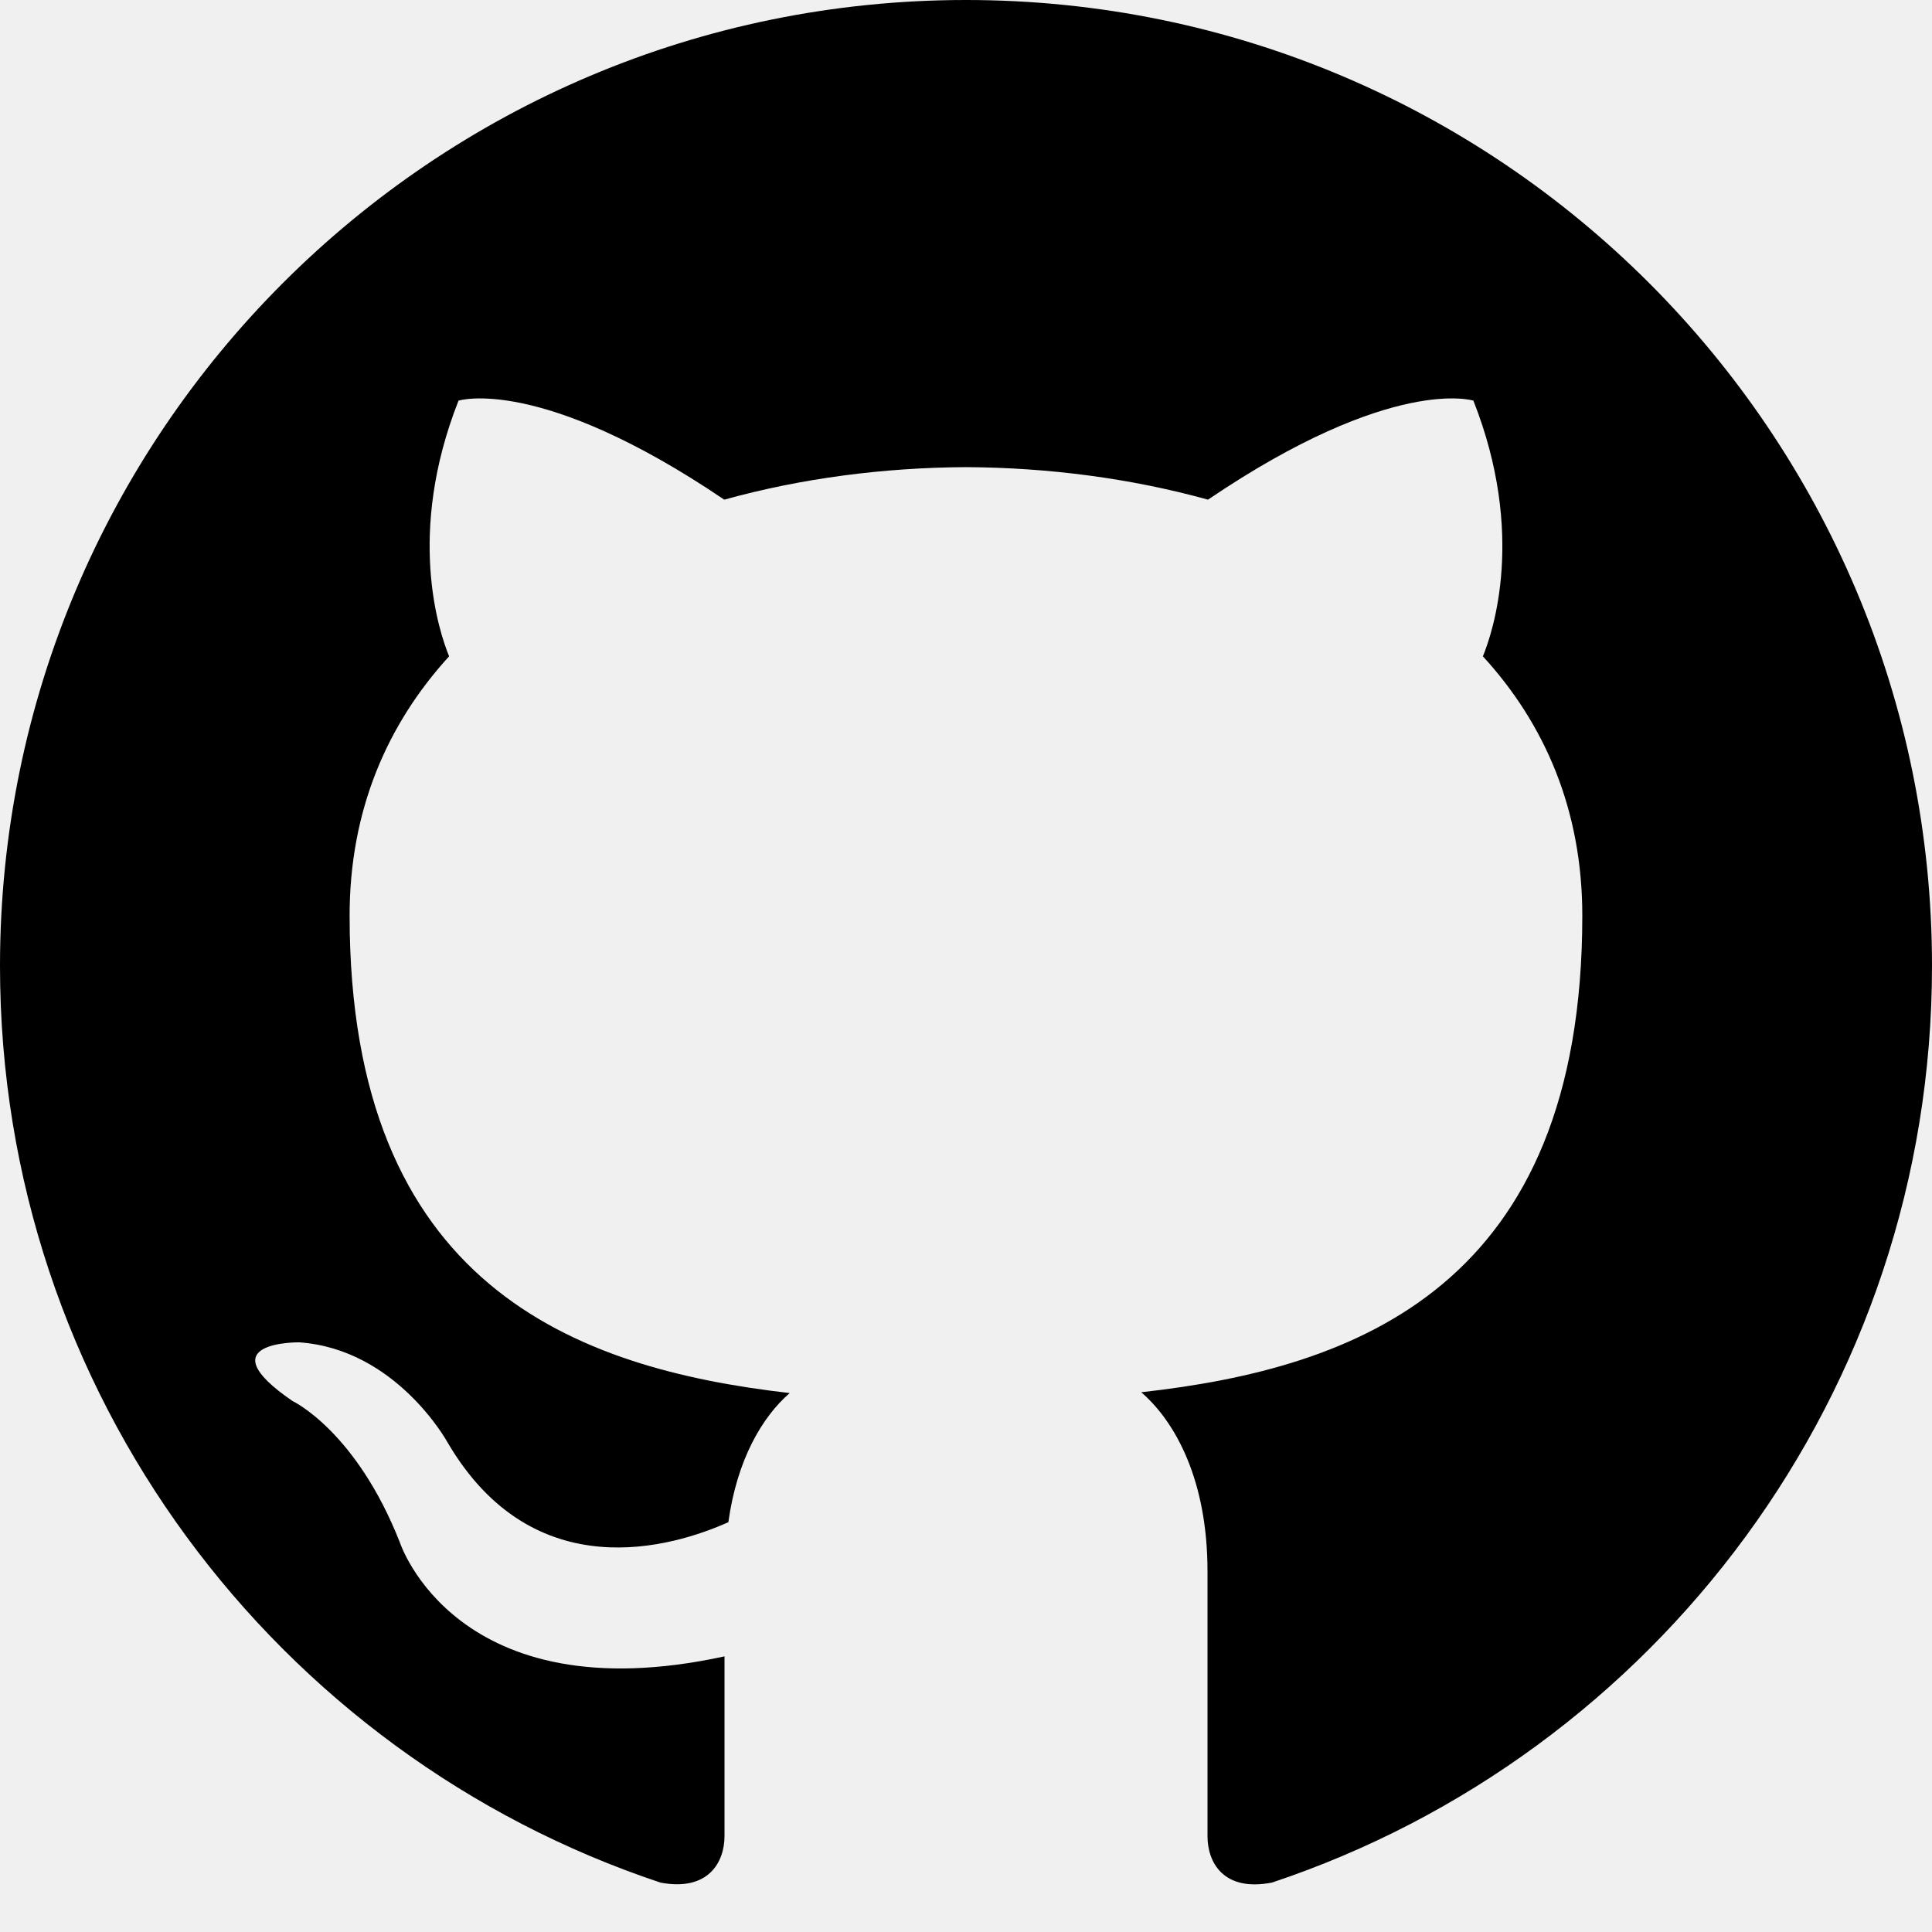
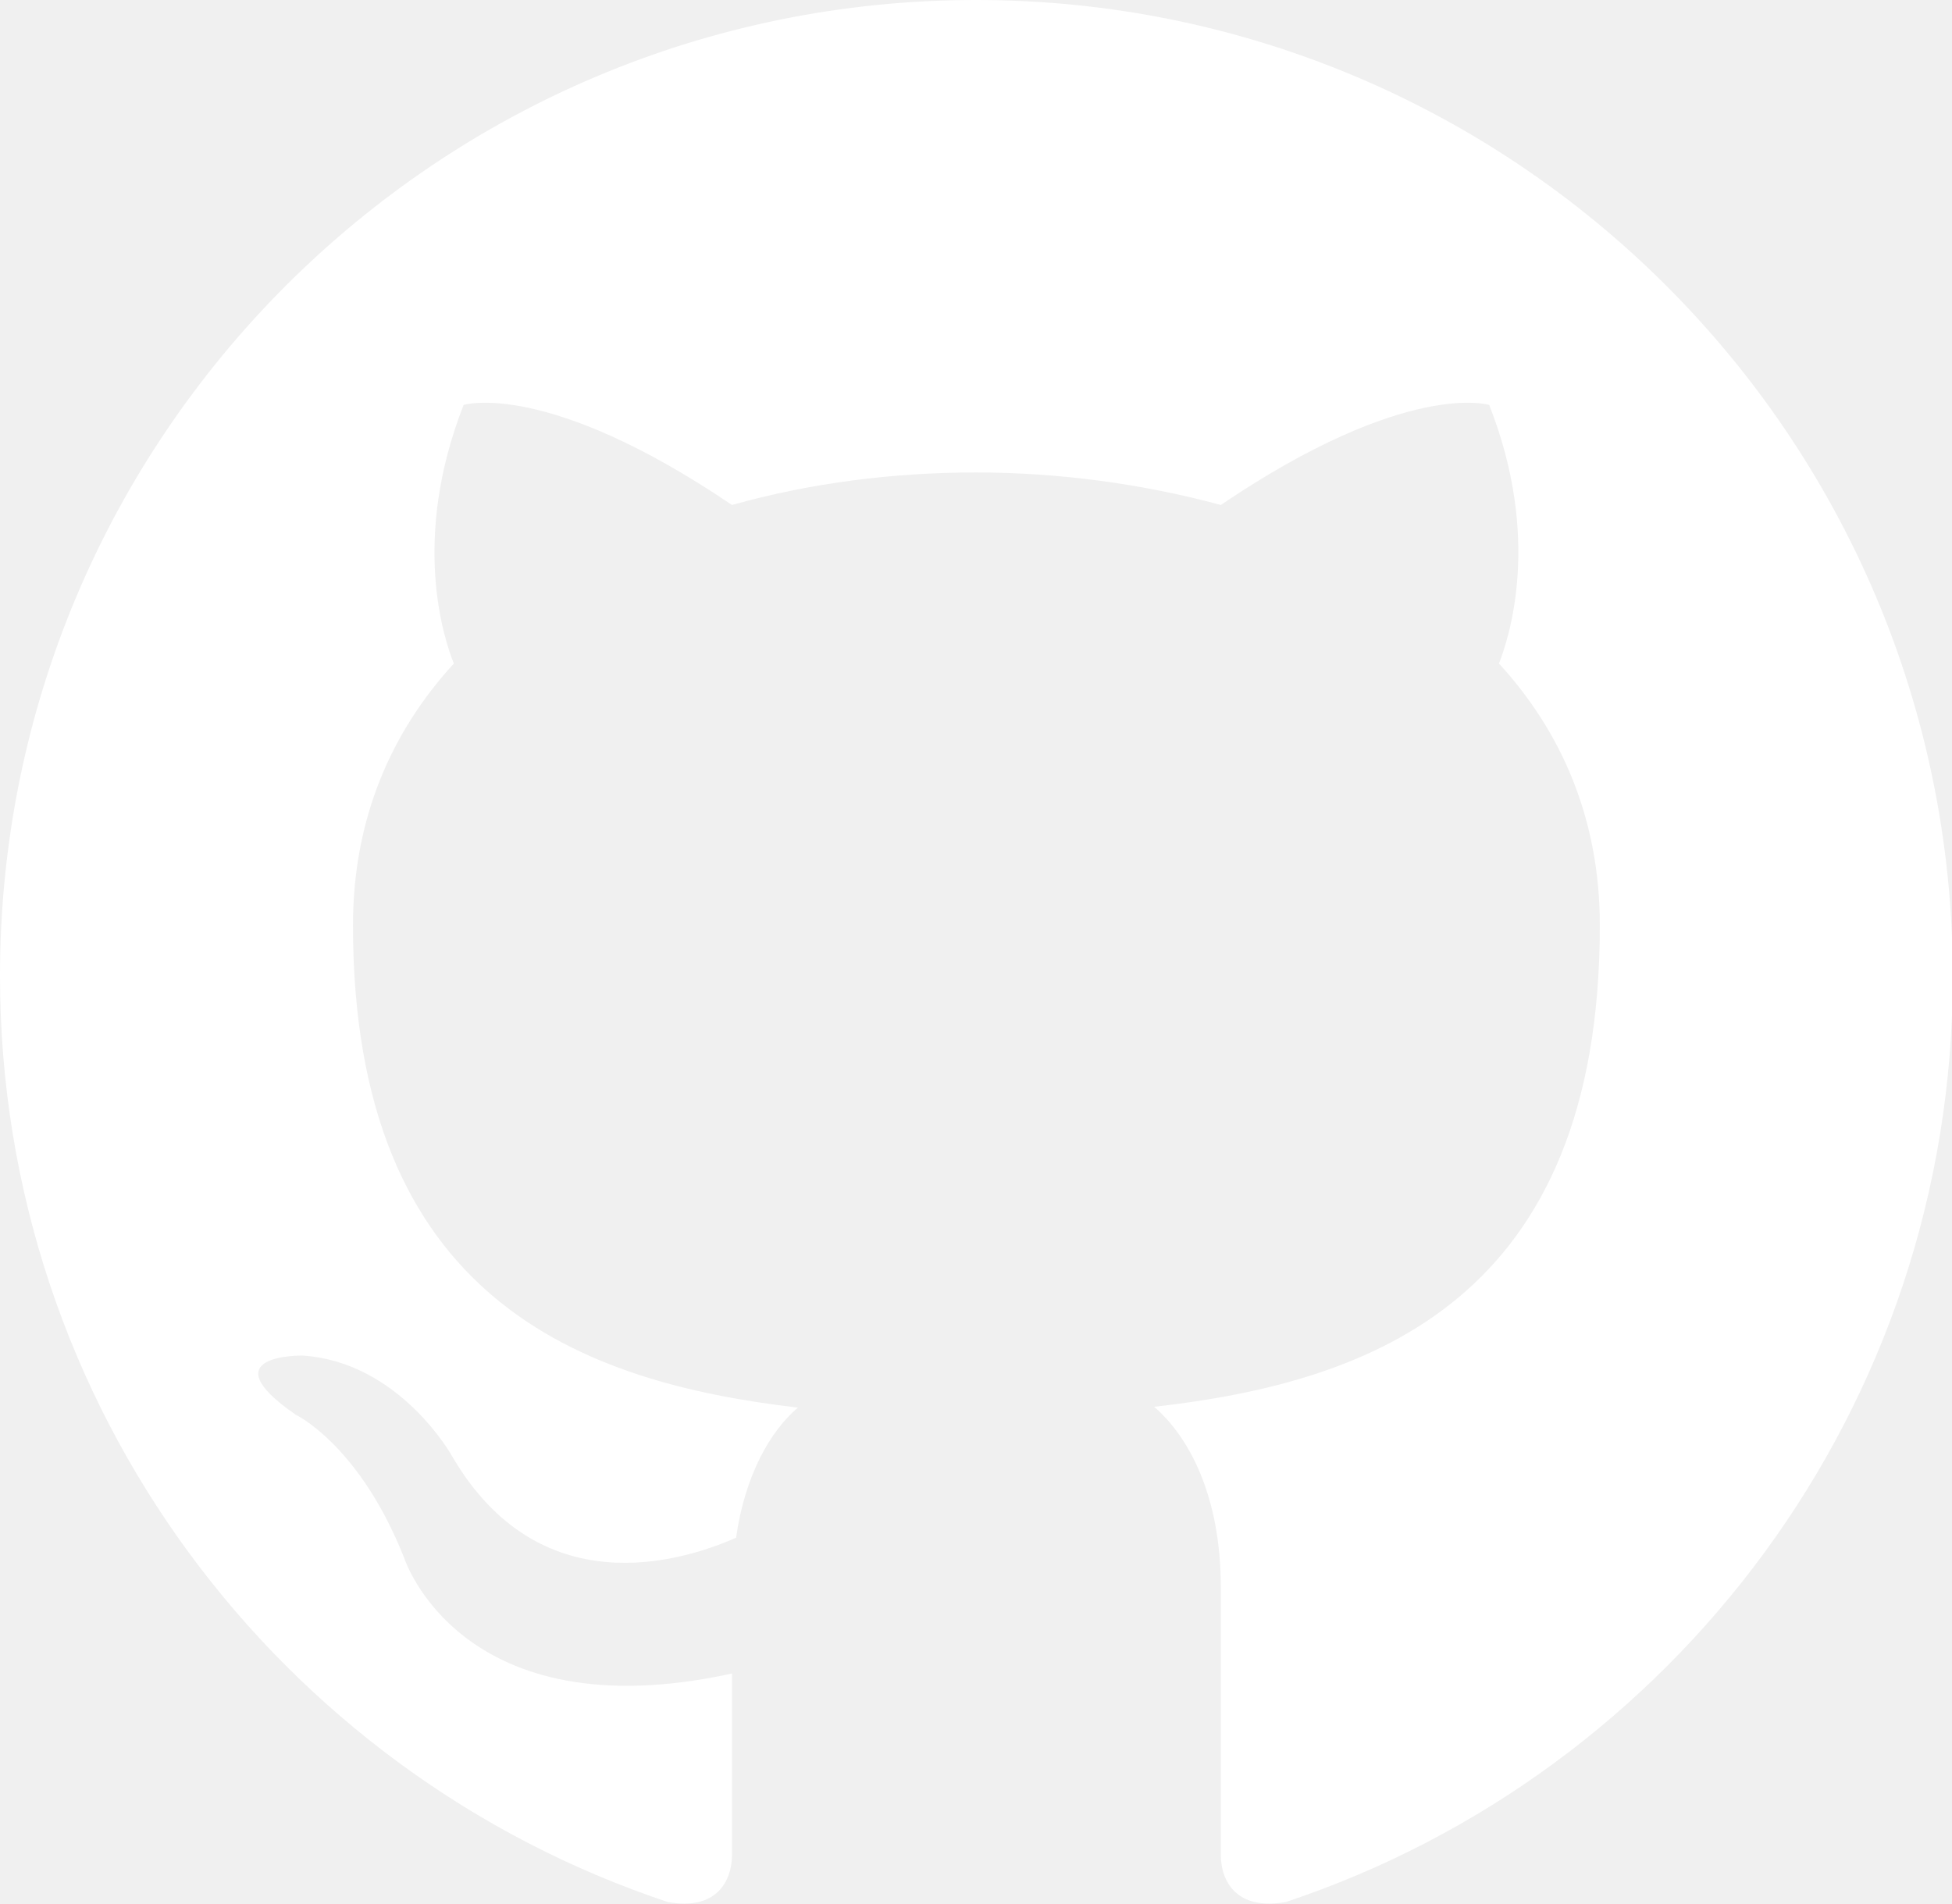
- <svg xmlns="http://www.w3.org/2000/svg" width="24" height="24" viewBox="0 0 24 24">
-   <path d="M12 0c-6.626 0-12 5.373-12 12 0 5.302 3.438 9.8 8.207 11.387.599.111.793-.261.793-.577v-2.234c-3.338.726-4.033-1.416-4.033-1.416-.546-1.387-1.333-1.756-1.333-1.756-1.089-.745.083-.729.083-.729 1.205.084 1.839 1.237 1.839 1.237 1.07 1.834 2.807 1.304 3.492.997.107-.775.418-1.305.762-1.604-2.665-.305-5.467-1.334-5.467-5.931 0-1.311.469-2.381 1.236-3.221-.124-.303-.535-1.524.117-3.176 0 0 1.008-.322 3.301 1.23.957-.266 1.983-.399 3.003-.404 1.02.005 2.047.138 3.006.404 2.291-1.552 3.297-1.23 3.297-1.23.653 1.653.242 2.874.118 3.176.77.84 1.235 1.911 1.235 3.221 0 4.609-2.807 5.624-5.479 5.921.43.372.823 1.102.823 2.222v3.293c0 .319.192.694.801.576 4.765-1.589 8.199-6.086 8.199-11.386 0-6.627-5.373-12-12-12z" />
+ <svg xmlns="http://www.w3.org/2000/svg" id="Layer_1" data-name="Layer 1" viewBox="0 0 24 23.41">
+   <defs>
+     <style>
+       .cls-1 {
+         fill: #fff;
+         stroke-width: 0px;
+       }
+     </style>
+   </defs>
+   <path class="cls-1" d="m12,0C5.37,0,0,5.37,0,12c0,5.3,3.44,9.8,8.21,11.39.6.11.79-.26.79-.58v-2.23c-3.34.73-4.03-1.42-4.03-1.42-.55-1.39-1.33-1.76-1.33-1.76-1.09-.75.08-.73.08-.73,1.2.08,1.84,1.24,1.84,1.24,1.07,1.83,2.81,1.3,3.49,1,.11-.77.42-1.31.76-1.6-2.66-.31-5.47-1.33-5.47-5.93,0-1.31.47-2.38,1.24-3.22-.12-.3-.53-1.52.12-3.18,0,0,1.01-.32,3.3,1.23.96-.27,1.98-.4,3-.4,1.02,0,2.05.14,3.01.4,2.29-1.55,3.3-1.23,3.3-1.23.65,1.65.24,2.87.12,3.18.77.84,1.24,1.91,1.24,3.22,0,4.61-2.81,5.62-5.48,5.92.43.37.82,1.1.82,2.22v3.29c0,.32.19.69.8.58,4.77-1.59,8.2-6.09,8.2-11.39C24,5.37,18.63,0,12,0Z" />
</svg>
